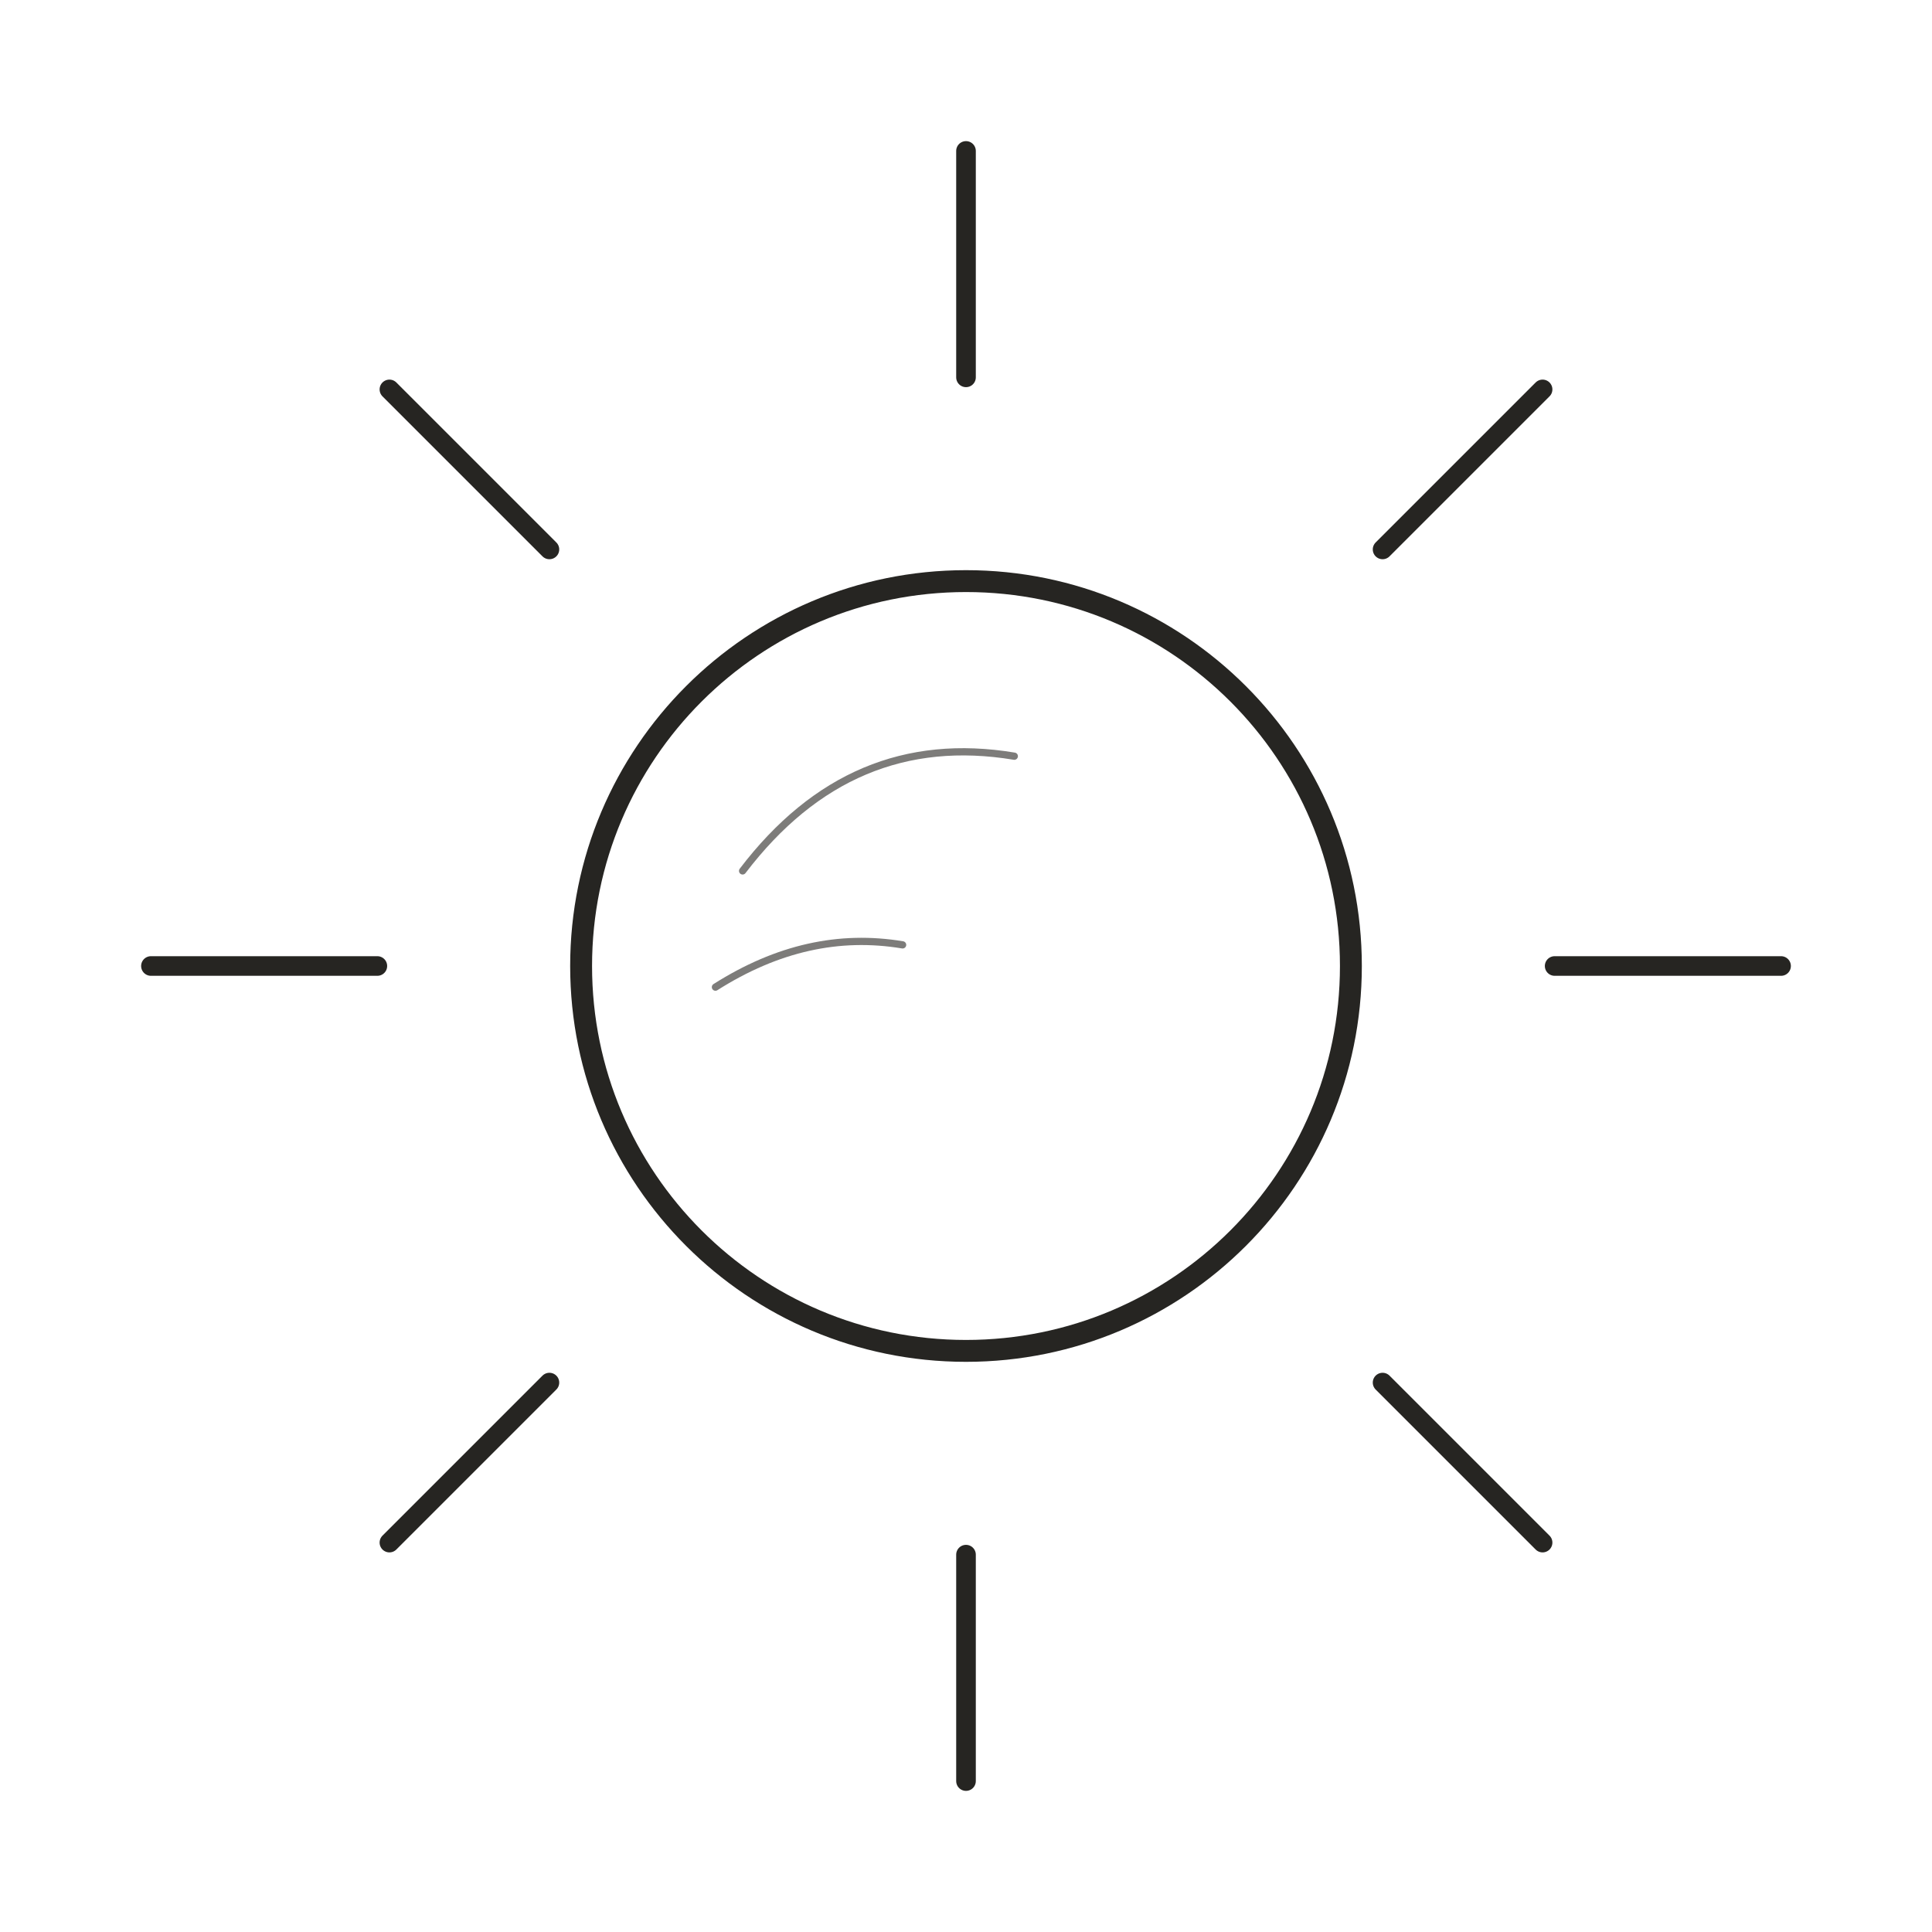
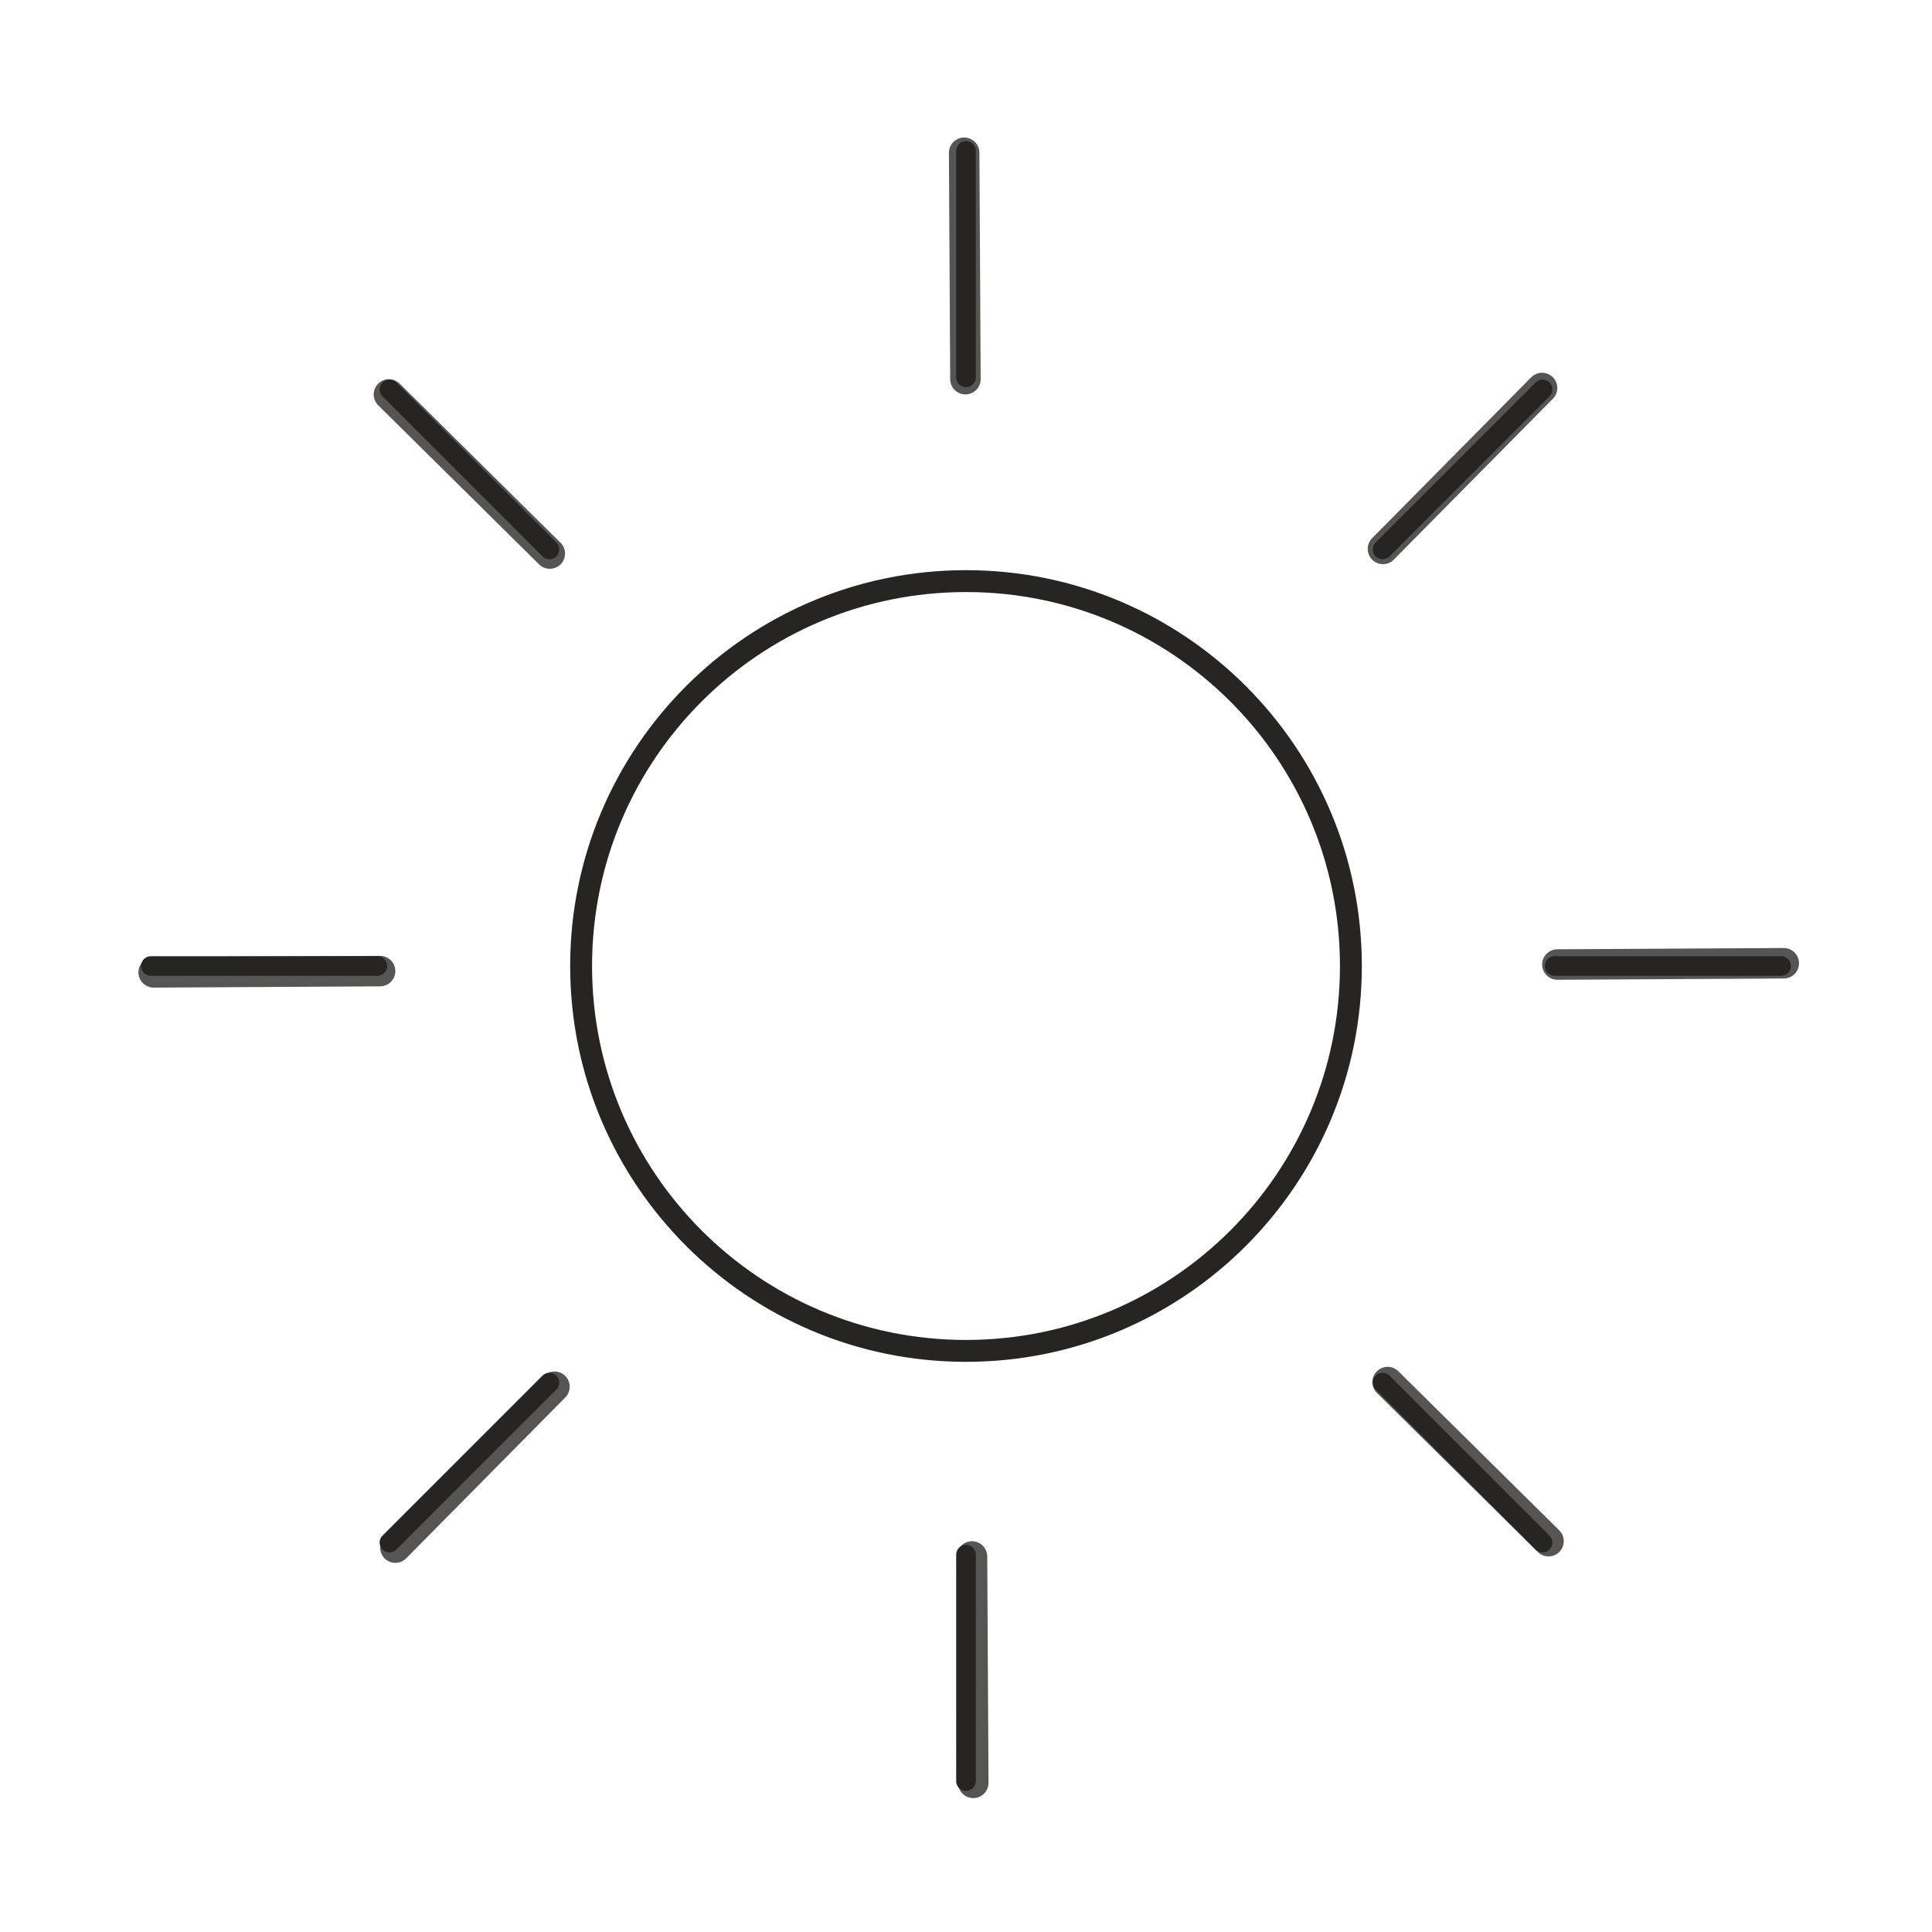
<svg xmlns="http://www.w3.org/2000/svg" viewBox="0 0 128 128" role="img" aria-label="Sun" data-castalia-style="naturalist-line-v1">
  <g fill="#efeee8" stroke="#262522" stroke-linecap="round" stroke-linejoin="round">
    <circle cx="64" cy="64" r="25.5" stroke-width="1.45" fill="none" />
    <path fill="none" stroke-width="1.3" d="M64 10v15M64 103v15M10 64h15M103 64h15M25.8 25.8l10.6 10.6M91.6 91.6l10.6 10.6M102.2 25.8 91.6 36.4M36.4 91.6 25.8 102.2" />
-     <path fill="none" stroke-width=".48" opacity=".6" d="M49.2 57.7c4.8-6.3 10.8-8.8 18-7.6M47.4 65.4c4.1-2.6 8.2-3.5 12.4-2.8" />
+     <path fill="none" stroke-width="2.02" d="M64 10v15M64 103v15M10 64h15M103 64h15M25.8 25.8l10.6 10.6M91.6 91.6l10.6 10.6M102.2 25.8 91.6 36.4M36.4 91.6 25.8 102.2" stroke="#262522" stroke-dasharray="31 5 12 7 24 4 9 6" stroke-dashoffset="0" opacity=".78" transform="translate(.18 .12) rotate(-0.32 64 64)" />
  </g>
</svg>
